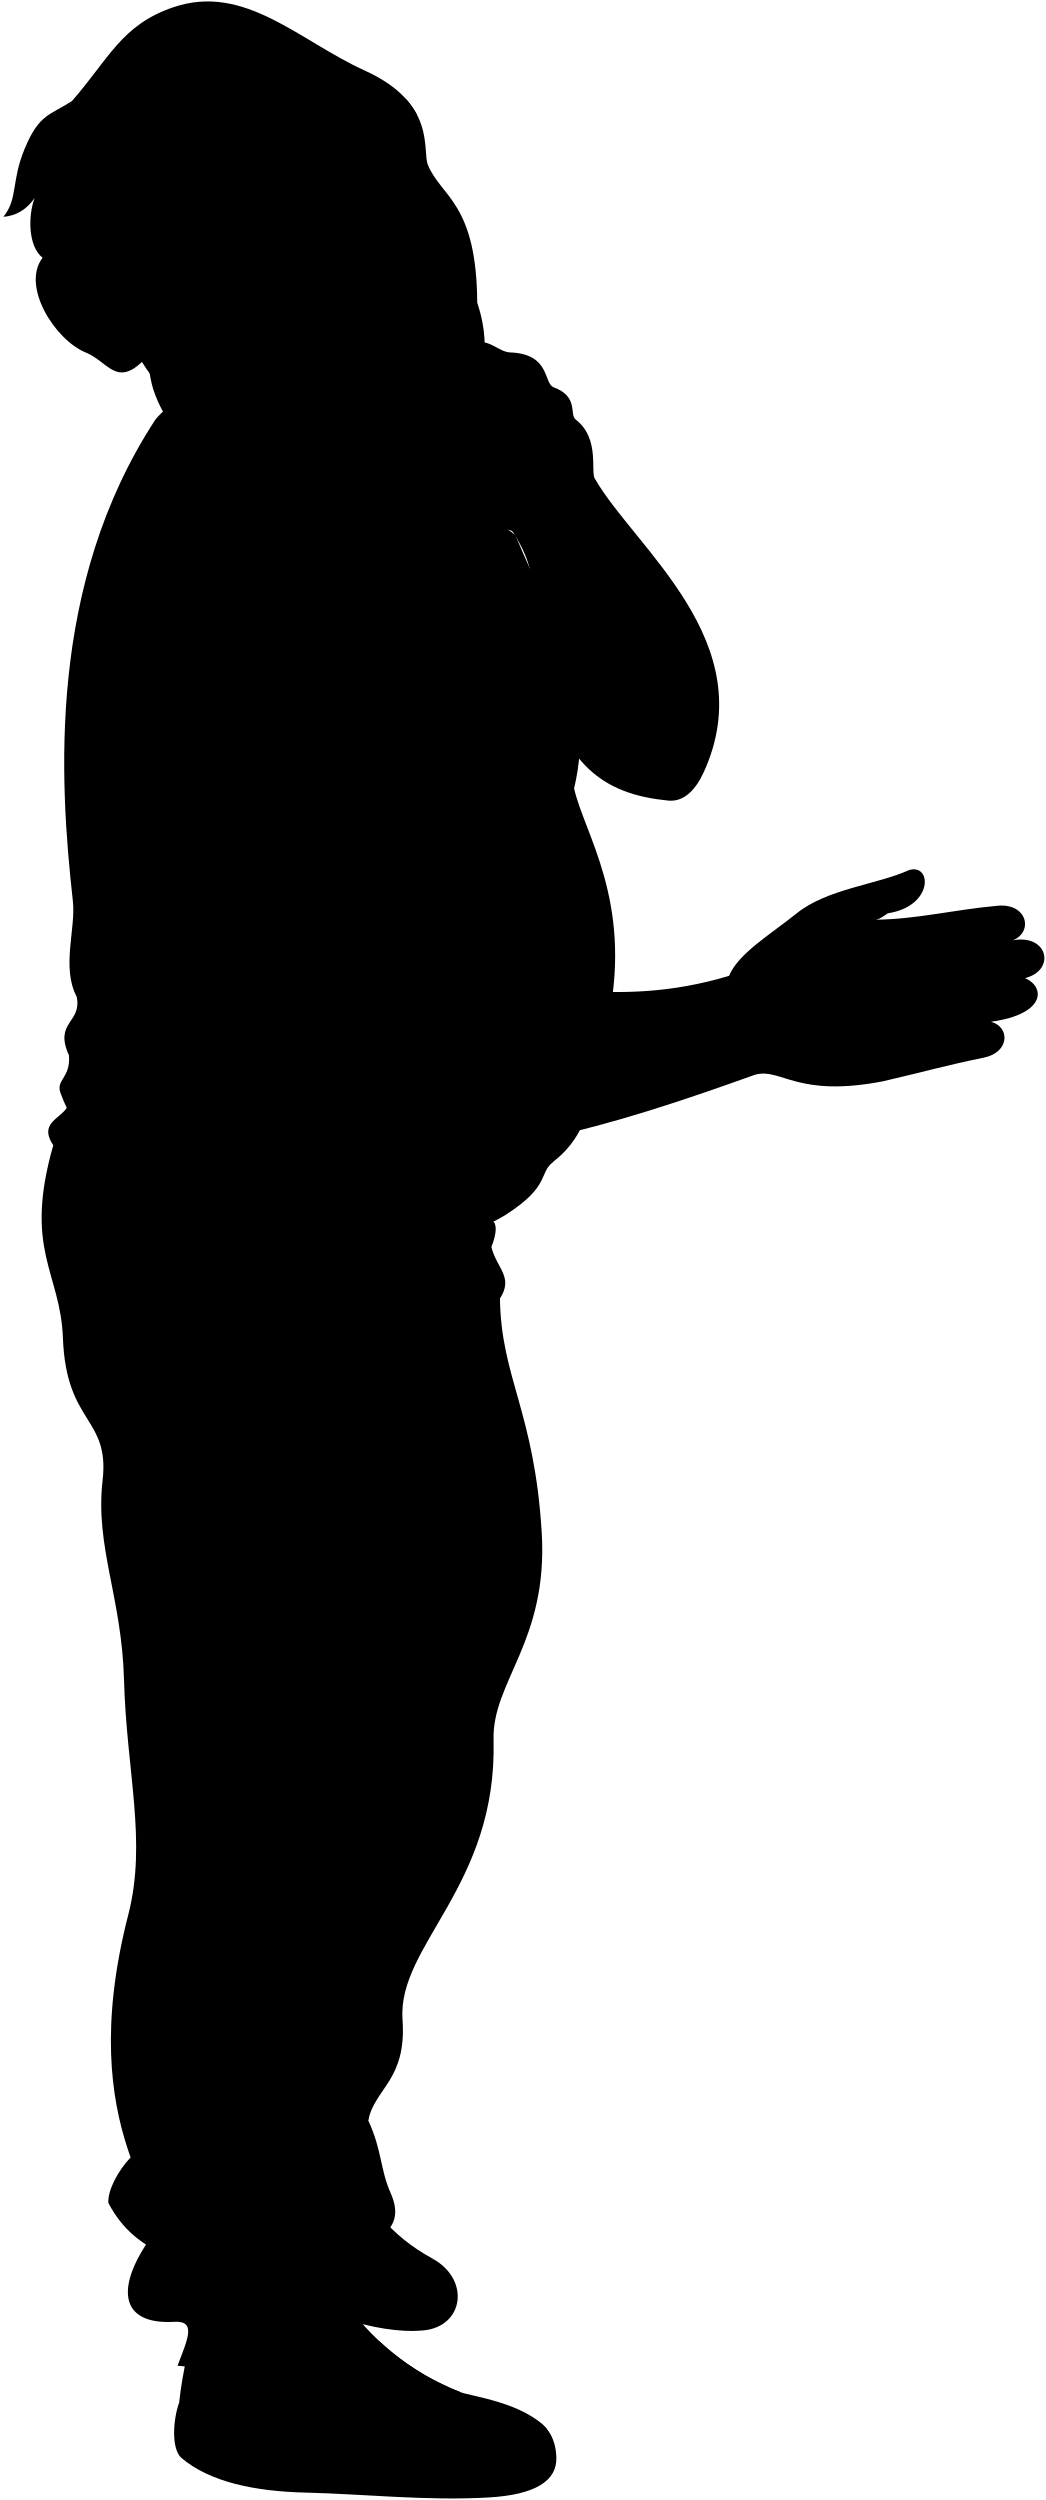
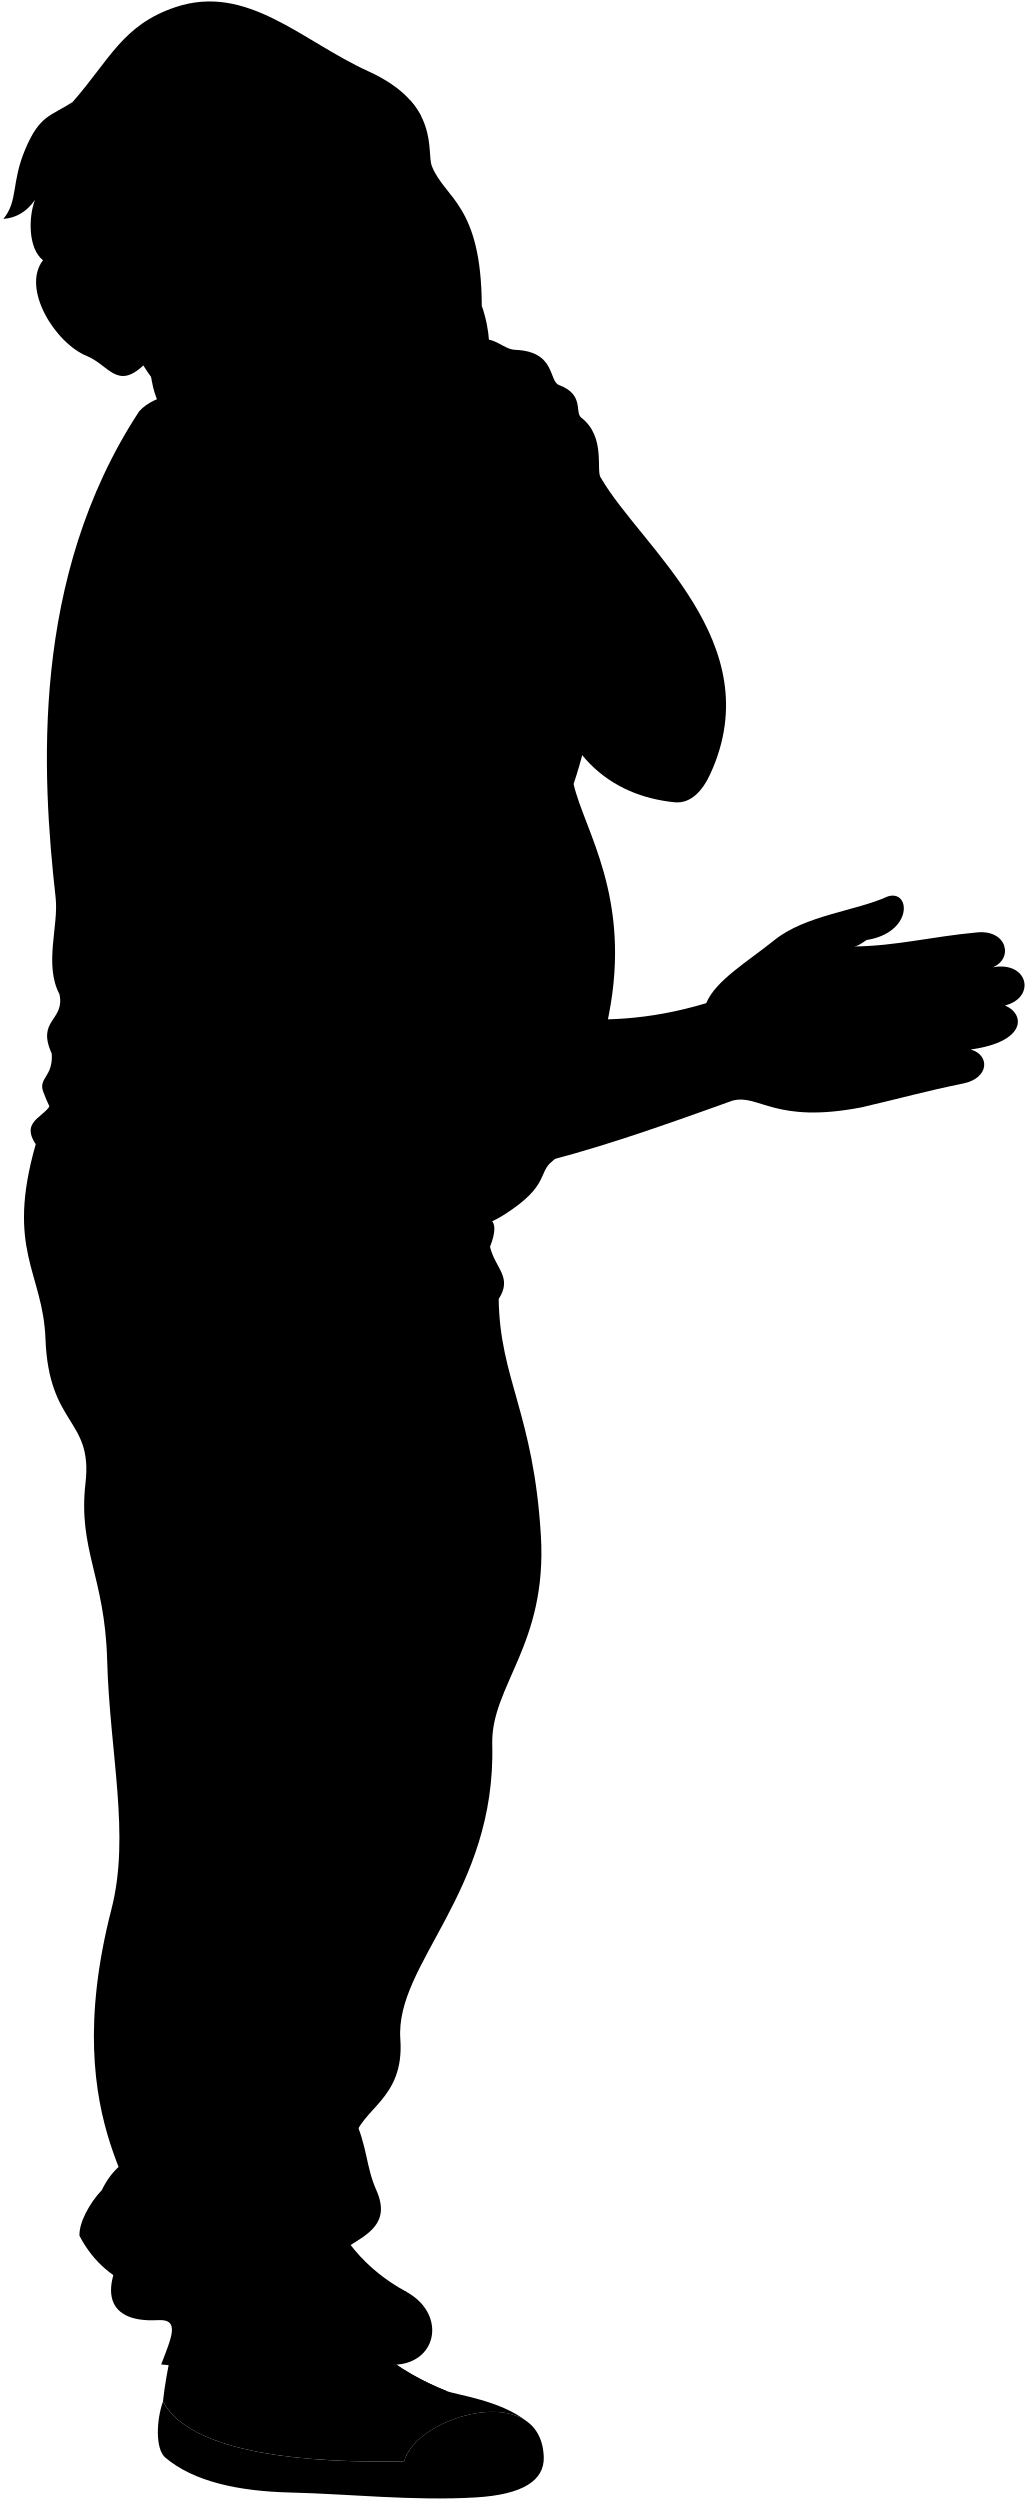
- <svg viewBox="0 0 176.69 422.34">
+ <svg viewBox="0 0 171.69 418.34">
+   <g class="soleWhite">
+     <path d="m68.03,383.53l-51-17.04c-2.06,2.17-3.84,5.48-3.73,7.64,4.88,9.33,13.35,9.77,24.57,14.06,10.27,3.94,20.29,8.25,28.65,7.49,6.81-.62,8.03-8.57,1.52-12.15Z" />
+     <path d="m27.27,401.84c4.63,8.82,24.36,10.36,40.35,10.03,2.09-7.72,22.93-13.62,23.37-.73.13,3.92-3.48,6.3-11.38,6.77-10.45.61-21.26-.59-30.95-.82-8.67-.2-16.27-1.8-21.05-5.89-1.65-1.54-1.43-6.28-.33-9.37Z" />
+   </g>
  <g class="willyShoe">
-     <path d="m22.03,364.49l36.97.47c2.51,7.22,7.1,12.82,14.03,16.57,8.69,21.05-51.67,4.24-51-17.04Z" />
-     <path d="m30.27,405.84c.56-5.23,1.95-11.09,3.71-17.24l23.77-.38c4.97,7,11.42,12.52,20.01,15.89,1.56.67,10.75,1.73,14.67,6.29-17.25,11.43-62.15,9.85-62.15-4.56Z" />
+     <path d="m61.96,391.01c1.84.54,6.29-4.67,6.08-7.49-6.94-3.75-11.52-9.35-14.03-16.57-15.39-5.5-31.04-12.76-36.97-.47,5.1,10.63,29.25,21.51,44.92,24.52Z" />
+     <path d="m67.62,411.88c1.63-6.01,14.63-10.92,20.5-6.71-4.36-3.52-11.96-4.45-13.36-5.06-8.59-3.36-15.04-8.88-20.01-15.89l-23.77.38c-1.76,6.15-3.14,12.01-3.71,17.24,4.63,8.82,24.36,10.36,40.35,10.03Z" />
  </g>
-   <g class="soleWhite">
-     <path d="m73.03,381.53c.22,2.82-4.23,8.03-6.08,7.49-15.68-3.01-39.82-13.89-44.92-24.52-2.06,2.17-3.84,5.48-3.73,7.64,4.88,9.33,13.35,9.77,24.57,14.06,10.27,3.94,20.29,8.25,28.65,7.49,6.81-.62,8.03-8.57,1.52-12.15Z" />
-     <path d="m30.27,405.84c4.63,8.82,24.36,10.36,40.35,10.03,2.09-7.72,22.93-13.62,23.37-.73.13,3.92-3.48,6.3-11.38,6.77-10.45.61-21.26-.59-30.95-.82-8.67-.2-16.27-1.8-21.05-5.89-1.65-1.54-1.43-6.28-.33-9.37Z" />
+   <path class="shoelace" d="m61.11,391.54c-3.51-.39-7.97.37-11.33,1.98,4.5,4.01,9.51,7.19,15.18,9.27,2.34-1.74,6.04-2.93,9.8-2.68-5.32-2.08-9.81-4.99-13.65-8.56h0Z" />
+   <g class="willyPants">
+     <path d="m59.2,358.22c1.07-5.43,8.52-6.8,7.79-17.01-.9-12.64,16.03-24.52,15.38-49.31-.25-9.8,9.23-16.66,8.14-34.92-1.22-20.48-6.88-26.23-7.06-39.62,2.35-3.62-.54-5.07-1.45-8.69-28.93-4.08-51.74,145.47-22.81,149.55Z" />
+     <path d="m82.01,208.67c-.13,24.9-16.32,65.11-13.7,77.31.97,4.52-4.15,9.24-2.79,14.36,2.18,8.14-.02,12.7.39,20.09.32,5.72-10.65,20.6-6.72,33.79,2.35,5.07,1.98,8.2,3.8,12.31,4.95,11.19-16.47,7.24-5.25,21.17-5.97-.36-12.49,9.95-30.77,7.96,1.71-4.49,3.23-7.64-.54-7.42-9.41.54-9.95-5.97-3.8-14.48,3.71-5.13-13.57-17.01-3.98-54.29,3.19-12.4-.3-26.14-.72-41.7-.38-13.97-4.9-18.46-3.62-29.65,1.24-10.79-6.15-9.41-6.7-24.07-.41-11.18-6.7-14.84-1.63-32.58-2.9-4.34,2.53-4.61,2.71-7.5l73.48,20.27c.67.36.87,1.79-.18,4.42Z" />
  </g>
-   <path class="shoelace" d="m64.11,395.54c-3.51-.39-7.97.37-11.33,1.98,4.5,4.01,9.51,7.19,15.18,9.27,2.34-1.74,6.04-2.93,9.8-2.68-5.32-2.08-9.81-4.99-13.65-8.56h0Z" />
-   <path class="willyPants" d="m83.19,206.25c.67.36.87,1.79-.18,4.42.9,3.62,3.8,5.07,1.45,8.69.18,13.39,5.84,19.15,7.06,39.62,1.09,18.26-8.4,25.12-8.14,34.92.65,24.79-16.28,34.67-15.38,47.31.73,10.21-4.72,11.58-5.79,17.01,2.35,5.07,1.98,8.2,3.8,12.31,4.95,11.19-16.47,7.24-5.25,21.17-5.97-.36-12.49,9.95-30.77,7.96,1.71-4.49,3.23-7.64-.54-7.42-9.41.54-9.95-5.97-3.8-14.48,3.71-5.13-13.57-17.01-3.98-54.29,3.19-12.4-.3-24.14-.72-39.7-.38-13.97-4.9-22.46-3.62-33.65,1.24-10.79-6.15-9.41-6.7-24.07-.41-11.18-6.7-14.84-1.63-32.58-2.9-4.34,2.53-4.61,2.71-7.5l71.48,20.27Z" />
-   <path class="willyShirt" d="m96.98,133.18c1.76,7.74,9.75,18.86,5.91,38.57-2.74,14.06-3.45,19.81-9.43,24.52-2.52,1.99-.44,4.07-7.96,8.91-15.66,10.07-65.12,7.24-75.27-20.51-.85-2.31,1.69-2.47,1.43-6.36-2.6-5.71,2.21-5.45,1.3-9.92-2.63-4.96-.12-11.49-.65-16.17-2.31-20.64-4.28-53.49,13.95-81.35,9.67-11.59,33.8-4.98,46.51,9.21,2.32,2.59,10.17,7.06,14.29,10.31,5.61,13.57,13.79,26.78,9.93,42.77Z" />
+   <path class="willyShirt" d="m95.98,131.18c1.76,7.74,9.75,18.86,5.91,38.57-2.74,14.06-3.45,19.81-9.43,24.52-2.52,1.99-.44,4.07-7.96,8.91-15.66,10.07-67.12,7.24-77.27-20.51-.85-2.31,1.69-2.47,1.43-6.36-2.6-5.71,2.21-5.45,1.3-9.92-2.63-4.96-.12-11.49-.65-16.17-2.31-20.64-4.28-53.49,13.95-81.35,9.67-11.59,94.03-1.32,72.73,62.3Z" />
  <g class="clothesOverlapLine">
-     <path d="m86.63,100.2c-2.16-3.09-4.75-7.73-8.31-11.34" />
-     <path d="m59.08,108.79c6.77,5.91,17.36,41.05,12.78,43.84" />
-     <path d="m24.51,115.19c-.26,15.69,6.88,27.75,8.53,34.57,2.78,11.52,5.23,13.64,7.98,12.91" />
-     <path d="m62.2,358.22c-3.94-13.19,5.42-28.1,4.72-33.79-.51-4.14,2.64-13.24-.39-18.09-2.8-4.49,1.76-9.84.79-14.36-2.62-12.2,15.57-56.41,15.7-81.31" />
-     <path d="m65.27,405.7c2.41-1.7,5.54-2.64,9.23-3.01" />
-     <path d="m62.4,404.29c3.17-1.55,6.33-2.54,9.5-2.97" />
-     <path d="m59.82,402.81c2.98-1.34,6.33-2.25,10.07-2.74" />
-     <path d="m57.57,401.32c2.92-1.56,6.43-2.33,10.19-2.73" />
-     <path d="m55.09,399.46c2.74-1.57,6.49-2.21,10.66-2.47" />
+     <path d="m84.63,99.2c-2.16-3.09-4.75-7.73-8.31-11.34" />
+     <path d="m56.08,111.79c6.77,5.91,17.36,41.05,12.78,43.84" />
+     <path d="m21.51,118.19c-.26,15.69,6.88,27.75,8.53,34.57,2.78,11.52,5.23,13.64,7.98,12.91" />
+     <path d="m62.27,401.7c2.41-1.7,5.54-2.64,9.23-3.01" />
+     <path d="m59.4,400.29c3.17-1.55,6.33-2.54,9.5-2.97" />
+     <path d="m56.82,398.81c2.98-1.34,6.33-2.25,10.07-2.74" />
+     <path d="m54.57,397.32c2.92-1.56,6.43-2.33,10.19-2.73" />
+     <path d="m52.09,395.46c2.74-1.57,6.49-2.21,10.66-2.47" />
  </g>
  <g class="clothesFoldLine">
-     <path d="m67.34,80.88c6.96,12.37,10.08,19.61,12.38,31.65" />
-     <path d="m79.44,97.87c3.12,8.76,5.1,16.54,5.21,22.69" />
-     <path d="m52.24,94.88c7.5,1.8,14.04,5.87,20.01,11.28" />
-     <path d="m57.59,101.76c5.49,3.64,8.39,9.45,9.16,17.05" />
-     <path d="m48.15,107.26c5.03,1.52,9.16,5.29,12.68,10.57" />
-     <path d="m51.25,127.55c3.5,8.45,8.52,15.41,16.07,19.87" />
-     <path d="m36.03,131.08c1.41,8.46,2.06,15.86-.14,19.31" />
-     <path d="m30.81,110.64c-2.04,4.32-3.58,8.84-3.24,14.09" />
-     <path d="m15.73,167.3c8.99,15.67,23.97,21.83,39.41,21.39" />
-     <path d="m42.73,190.86c4.36,1.21,10.4,1.69,15.73,1.36" />
-     <path d="m70.02,132.86c3.24,1.79,6.18,2.45,9.42,2.73" />
-     <path d="m71.78,139.8c1.83-.39,4.28.15,6.82,0" />
-     <path d="m12.95,168.4c2.64,5.81,5.67,10.42,9.4,12.83" />
-     <path d="m14.32,178.27c2.87,5.8,6.63,10.69,11.98,13.95" />
-     <path d="m11.66,178.32c1.1,5.19,3.36,9.29,7.04,12.07" />
-     <path d="m92.39,120.97c1.98,3.97.81,9.65-3.65,13.1" />
-     <path d="m96.98,133.18c-.59,1.61-1.25,3-2.04,3.98" />
-     <path d="m83.01,210.67c-.99,1.22-2.76,1.64-4.94,1.65" />
-     <path d="m8.99,193.48c1.06,1.15,2.42,2.2,4.07,3.15" />
-     <path d="m10.64,214.43c4.37-2.72,7.54-5.73,4.22,2.56" />
-     <path d="m17.88,217.6c-2.72,6.55-4.83,12.94-1.36,17.8" />
-     <path d="m76.9,228.91c-2.05,3.13-3.88,7.05-5.58,11.46" />
-     <path d="m77.05,223.93c-3,1.52-5.8,3.56-8.45,6.03" />
-     <path d="m75.24,218.95c-3.85-.01-9.5.74-15.54,1.66" />
-     <path d="m55.14,229.51c-5.99-6.31-11.83-8.25-17.35-1.51" />
-     <path d="m27.24,238.11c-3.53,7.06-8.09,14.24-5.88,20.67" />
-     <path d="m52.13,248.18c1.13,8.68,3.23,16.39,7.09,22.33" />
-     <path d="m59.22,282.87c-7.99-28.21-14.18-29.11-25.79-4.37" />
-     <path d="m77.32,252.55c2.72,9.5,12.52,15.99-2.72,22.93" />
-     <path d="m58.01,301.84c5.28,6.18,7.2,11.93-4.83,13.12" />
-     <path d="m32.67,314.83c7.22,1.24,9.35,8.6,3.92,14.78" />
-     <path d="m43.83,325.24c1.06-8.6,5.88-7.41,14.93-7.41" />
-     <path d="m40.36,331.27c-13.12,15.39-3.69,27.59,19.61,37.26" />
-     <path d="m32.21,357.82c6.03,7.09,3.32,10.11-.91,15.08" />
-     <path d="m81.09,276.69c-4.97,1.27-9.55,3.55-13.68,7.77" />
-     <path d="m78.76,284.94c-3.47,6.19-7.48,11.17-12.45,14.03" />
-     <path d="m76.11,295.05c-3.65,3.97-6.64,8.53-8.53,14.08" />
-     <path d="m31.91,386.33c-3.56.93-6.91,1.64-6.79-.75.15-2.87,5.58-2.87,12.82-7.99,9.29-6.57,23.31-5.81,22.78-2.27s-17.2,3.62-21.57,9.35" />
-     <path d="m51.37,385.27c-4.98,1.36-14.45,4.5-13.27,5.88,1.39,1.63,9.29-1.56,12.82-.45" />
-     <path d="m93.46,196.28c-3.95,2.51-7.67,3.75-13.54,4.43" />
+     <path d="m64.34,78.88c6.96,12.37,10.08,19.61,12.38,31.65" />
+     <path d="m76.44,95.87c3.12,8.76,5.1,16.54,5.21,22.69" />
+     <path d="m49.24,95.88c7.5,1.8,14.04,5.87,20.01,11.28" />
+     <path d="m54.59,104.76c5.49,3.64,8.39,9.45,9.16,17.05" />
+     <path d="m45.15,110.26c5.03,1.52,9.16,5.29,12.68,10.57" />
+     <path d="m48.25,130.55c3.5,8.45,8.52,15.41,16.07,19.87" />
+     <path d="m33.03,134.08c1.41,8.46,2.06,15.86-.14,19.31" />
+     <path d="m27.81,113.64c-2.04,4.32-3.58,8.84-3.24,14.09" />
+     <path d="m12.73,165.3c8.99,15.67,23.97,21.83,39.41,21.39" />
+     <path d="m39.73,188.86c4.36,1.21,10.4,1.69,15.73,1.36" />
+     <path d="m67.02,135.86c3.24,1.79,6.18,2.45,9.42,2.73" />
+     <path d="m68.78,142.8c1.83-.39,4.28.15,6.82,0" />
+     <path d="m9.95,166.4c2.64,5.81,5.67,10.42,9.4,12.83" />
+     <path d="m11.32,176.27c2.87,5.8,6.63,10.69,11.98,13.95" />
+     <path d="m8.66,176.32c1.1,5.19,3.36,9.29,7.04,12.07" />
+     <path d="m91.39,118.97c1.98,3.97.81,9.65-3.65,13.1" />
+     <path d="m95.98,131.18c-.59,1.61-1.25,3-2.04,3.98" />
+     <path d="m82.01,208.67c-.99,1.22-2.76,1.64-4.94,1.65" />
+     <path d="m5.99,191.48c1.06,1.15,2.42,2.2,4.07,3.15" />
+     <path d="m7.64,212.43c4.37-2.72,7.54-5.73,4.22,2.56" />
+     <path d="m14.88,215.6c-2.72,6.55-4.83,12.94-1.36,17.8" />
+     <path d="m75.9,226.91c-2.05,3.13-3.88,7.05-5.58,11.46" />
+     <path d="m76.05,221.93c-3,1.52-5.8,3.56-8.45,6.03" />
+     <path d="m74.24,216.95c-3.85-.01-9.5.74-15.54,1.66" />
+     <path d="m52.14,227.51c-5.99-6.31-11.83-8.25-17.35-1.51" />
+     <path d="m24.24,236.11c-3.53,7.06-8.09,14.24-5.88,20.67" />
+     <path d="m49.13,242.18c1.13,8.68,6.23,16.39,10.09,22.33" />
+     <path d="m60.22,276.87c-7.99-28.21-18.18-29.11-29.79-4.37" />
+     <path d="m76.32,250.55c2.72,9.5,12.52,15.99-2.72,22.93" />
+     <path d="m57.01,295.84c5.28,6.18,7.2,13.93-4.83,15.12" />
+     <path d="m29.67,310.83c7.22,1.24,9.35,8.6,3.92,14.78" />
+     <path d="m40.83,321.24c1.06-8.6,7.88-7.41,16.93-7.41" />
+     <path d="m37.36,327.27c-13.12,15.39-3.69,27.59,19.61,37.26" />
+     <path d="m29.21,353.82c6.03,7.09,3.32,10.11-.91,15.08" />
+     <path d="m80.09,274.69c-4.97,1.27-7.94,3.8-12.07,8.03" />
+     <path d="m77.76,282.94c-3.47,6.19-5.48,11.17-10.45,14.03" />
+     <path d="m75.11,293.05c-3.65,3.97-6.64,10.53-8.53,16.08" />
+     <path d="m28.91,382.33c-3.56.93-6.91,1.64-6.79-.75.15-2.87,5.58-2.87,12.82-7.99,9.29-6.57,23.31-5.81,22.78-2.27s-17.2,3.62-21.57,9.35" />
+     <path d="m48.37,381.27c-4.98,1.36-14.45,4.5-13.27,5.88,1.39,1.63,9.29-1.56,12.82-.45" />
+     <path d="m92.46,194.28c-3.95,2.51-7.67,3.75-13.54,4.43" />
  </g>
  <g class="eye">
    <circle class="sclera" cx="53.89" cy="32.04" r="17.67" />
    <g class="irisBrown">
      <ellipse cx="52.26" cy="38.31" rx="2.79" ry="3.6" transform="translate(-9.24 17.89) rotate(-17.88)" />
      <ellipse cx="68.51" cy="29.92" rx="2.47" ry="3.6" transform="translate(-5.88 22.47) rotate(-17.88)" />
    </g>
    <g class="pupil">
      <ellipse cx="52.77" cy="38.15" rx="1.09" ry="1.4" transform="translate(-9.16 18.04) rotate(-17.88)" />
      <ellipse cx="68.86" cy="29.8" rx="1.09" ry="1.4" transform="translate(-5.82 22.58) rotate(-17.88)" />
    </g>
  </g>
  <g class="skinLatino">
-     <path d="m127.69,181.51c-26,9.35-46.09,15.12-66.44,12.21-5.11-.73-15.2-17.67-20.24-31.05,7.89-.44,25.15-6.54,30.85-10.05,1.38,5.17,3.48,10.03,3.9,14.73,14.75-2.63,27.39,3.5,47.4-2.49,1.59-3.81,6.89-6.91,11.41-10.55,5.2-4.19,13.59-4.86,19.02-7.33,3.85-1.14,4.16,6.11-3.6,7.31-1.35.93-1.47.96-2.06,1.08,7.09-.09,12.89-1.65,20.62-2.36,4.98-.45,6.07,4.38,2.58,5.84,5.91-1.09,7.3,5.05,2.02,6.4,3.4,1.38,3.68,6.06-5.73,7.36,3.26.9,3.17,5.17-1.24,6.07-6.53,1.33-10.21,2.42-17.02,3.99-14.49,2.81-17.18-2.25-21.48-1.14Z" />
+     <path d="m122.67,184.14c-26,9.35-44.07,15.49-64.41,12.59-5.11-.73-15.2-17.67-20.24-31.05,7.89-.44,25.15-6.54,30.85-10.05,1.38,5.17,3.48,10.03,3.9,14.73,14.75-2.63,25.39,3.5,45.4-2.49,1.59-3.81,6.89-6.91,11.41-10.55,5.2-4.19,13.59-4.86,19.02-7.33,3.85-1.14,4.16,6.11-3.6,7.31-1.35.93-1.47.96-2.06,1.08,7.09-.09,12.89-1.65,20.62-2.36,4.98-.45,6.07,4.38,2.58,5.84,5.91-1.09,7.3,5.05,2.02,6.4,3.4,1.38,3.68,6.06-5.73,7.36,3.26.9,3.14,4.8-1.26,5.69-6.53,1.33-10.21,2.42-17.02,3.99-14.49,2.81-17.18-2.25-21.48-1.14Z" />
    <path d="m12.18,17.04c6.18-7.05,8.33-12.85,17.14-15.83,12.01-4.06,21.19,5.66,32.3,10.71,12.19,5.54,9.68,13.5,10.66,15.91,2.19,5.45,8.26,6.36,8.34,23.34,1.7,17.01-40.22,36.42-56.64,9.98-4.39,4.14-5.8-.09-9.46-1.58-5.29-2.16-10.97-11.27-7.33-16.02-.55-8.17-.49-18.67,4.98-26.51Zm43.9,18.02c-5.81-2.77-9.97,2.89-11.06,4.65,2.23-.67,4.46.27,7.39-1.35,1.57-.86,1.56-1.31,3.18-2.27.36-.21,1.33-.63.48-1.03Zm8.24-3.61c1.45-.98,3.99-.47,5.86-3.07-.06-.88-.69-2.11-1.35-2.54-1.19.22-3.8.91-5.49,5.57-.18.49.41.42.97.04Z" />
-     <path d="m57.15,74.94c3.77,3.67,7.5,2.48,8.23,8.35-16.01,1.77-29.69,1.83-36.93-10.74-1.27-2.21,2.29-4.65,1.93-5.65" />
+     <path d="m54.15,72.94c3.77,3.67,7.5,5.48,8.23,11.35-16.01,1.77-29.69,1.83-36.93-10.74-1.27-2.21.94-3.45,1.93-8.65" />
  </g>
  <path class="lipMaleBrown__noStroke" d="m66.93,53.79c1.61-.47,2.8-1.26,4.16-2.71.89-1.07,1.56-2.65,2.21-2.49-1.16,3.64,2.96,11.08-3.12,14.44-7.05,3.9-10.32-3.88-14.01-4.74,2.06-3.73,7.89-2.58,10.75-4.5Z" />
  <path class="mouthInner" d="m71.13,55.06c.9-1.07,1.03-2.69.84-4.23-.53.92-1.27,1.9-2.68,2.74-5.07,3.02-10.04,1.51-12.78,4.48,8.23,3.67,14.66,2.12,14.62-3Z" />
  <path class="teeth" d="m69.29,53.58c-4.52,2.69-8.96,1.79-11.81,3.66,2.54,2.18,10.54,1.08,13.74-2.29.82-1.07.93-2.63.75-4.11-.53.92-1.27,1.9-2.68,2.74Z" />
  <g class="lipOverlapLine">
    <path d="m56.51,58.06c-.22.24-.43.51-.62.81" />
    <path d="m73.93,48.06c-.95.52-1.28,1.6-1.96,2.78" />
  </g>
  <g class="lipEdgeLine">
    <path d="m73.48,56.62c.78,6.43-6.97,8.95-10.22,6.43" />
    <path d="m71.09,51.08c-1.36,1.46-2.55,2.24-4.16,2.71" />
  </g>
  <path class="smileLine" d="m43.11,43.6c-1.49.63-2.89,1.48-4.19,2.54" />
  <g class="cheekLine">
    <path d="m51.36,58.65c5.26-3.71,6.66-10.02,7.89-11.79" />
    <path d="m75.05,44.97c-.54-1.31-1.65-1.74-2.54-2.58" />
  </g>
  <path class="noseLine" d="m66.81,36.57c1.51,2.16,7.95,5.14,5.22,8.41-.44,1.37-1,2.27-2.48,3.11-3.15,1.77-4.01.22-6.25,1.82-2.16,1.51-4.89-.82-4.05-3.04" />
  <g class="eyeFoldLine">
    <path d="m71.66,30.38c-.15,2.03-2.39,3.69-4.2,3.92" />
    <path d="m55.74,40.11c-1.04,2.24-4.75,3.92-7.64,3.08" />
  </g>
  <g class="eyeCornerLine">
    <path d="m42.31,42.08c1.06-.25,2.08-1.39,2.71-2.38" />
    <path d="m68.84,25.84c.6-.11,1.19-.08,1.51.09" />
    <path d="m70.19,28.38c.31-.36.45-.46.58-1.05" />
  </g>
  <g class="eyeCreaseLine">
    <path d="m54.61,33.46c-3.97-1.68-9.76,2.46-10.76,5.28" />
    <path d="m69.56,24.77c-3.71-.83-6.16,2.63-7.22,5.21" />
  </g>
  <g class="eyebrowLightGray">
    <path d="m54.39,24.45c1.11,3.54-5.53,2.93-9.07,4.96-8.26,4.73-6.59,6.57-8.16,5.92,4.53-10.45,11.01-9.19,17.22-10.88Z" />
    <path d="m60.02,21.79c1.4,3.7,3.56-2.79,10.45-2.34-.44-.86-1.06-1.78-1.83-2.65-5.58,1.07-6.2,3.54-8.63,4.99Z" />
  </g>
  <path class="hairLightGray" d="m55.04,63.66c-2.37-5.42,2.29-8.83,8.03-9.74,5.08-.8,6.27-2.03,7.98-3.75.93-.93,4.18-9.02,5.42,3.54.53,5.36-2.32,13.18-4.09,8.97-.84.7-1.58,1.23-2.53,1.49.09,5.85-11.81,6.38-14.82-.5ZM7.19,43.55c1.27-2.6,5.7-3.51,8.17-1.43,9.38,5.43,9.02,19.11,10.53,23.65,3.4,10.28,11.32,11.23,14.55,15.19.63-.99.69-3.32.16-4.75,6.88,4.5,11.58,2.46,17.29,7.22-.13-1.69-.53-3.33-1.38-4.94,5.26,2.44,10.96-1.31,17.87,3.93,3.86-5.19,4.23-10.31,4.4-16.09.85,1.67,1.82,2.67,3.34,3.01-2.06-4.55,1.52-9.37-1.5-18.18-.56,2.94-1.35,3.96-2.64,5.08-.96-1.27-.82-8.01-3.26-11.85-1.24-1.96-4.1,4.25-6.64,5.09-6,2-11.17,1.22-14.25,7.47-2.25,4.55-.54,6.24-1.65,13.44-5.67.35-11.71-2.41-16.54-5.75.76-.05,4.09-.49,4.9-1.49-9.03-2.93-13.23-8.96-15.69-16.9-2.82-9.1,5.42-20.32-14.89-23.11.41-2.2,1.48-4.89,2.22-6.1-3.72,2.47-5.53,2.13-7.99,8.03-2.33,5.57-1.13,8.5-3.62,11.56,2.03-.15,3.88-1.14,5.28-3.18-1.1,2.89-1.16,8.14,1.35,10.1Z" />
  <g class="hairFoldLine">
    <path d="m9.96,23.14c-.48-.08-.96-.15-1.37-.12" />
    <path d="m52.18,70.4c-.18.97-.37,2.11-.81,2.66" />
    <path d="m77.98,56.26c.19.53.8,1.53,1.38,1.92" />
  </g>
-   <path class="skinLatino" d="m70.48,80.5c-1.03-1.67-4.29-2.82-7.24-5.13-3.08-2.05-1.41-5.96,1.73-5.32-2.43-3.33,2.11-11.79,4.16-12.94,2.95-1.66,9.29,1.54,11.34.83,2.18-.7,3.79,1.53,5.74,1.6,6.82.26,5.58,5.24,7.33,5.89,4.29,1.6,2.59,4.58,3.72,5.45,4.23,3.27,2.37,9.03,3.3,10.09,6.71,11.62,28.34,27.54,18.33,49.47-1.37,3-3.35,5.07-6.01,4.81-10.52-1.06-19.75-5.62-21.93-28.04-1.17-2.21-2.56-4.79-4.31-7.02.85-.91,1.94-1.66,3.21-2.26-.4-2.96-1.52-5.39-3.16-8.02-1.1-1.6-9.55,1.99-16.21-9.42Zm2.3-15.89c-.8,1.16-1.58,2.11-2.44,2.57.46.54.57.93.54,1.48,1.59-1.24,3.36-2.18,5.1-3.12-1.36-.12-2.14-.4-3.2-.94Z" />
+   <path class="skinLatino" d="m70.48,79.5c-1.03-1.67-4.29-2.82-7.24-5.13-3.08-2.05-1.41-5.96,1.73-5.32-2.43-3.33,2.11-11.79,4.16-12.94,2.95-1.66,9.29,1.54,11.34.83,2.18-.7,3.79,1.53,5.74,1.6,6.82.26,5.58,5.24,7.33,5.89,4.29,1.6,2.59,4.58,3.72,5.45,4.23,3.27,2.37,9.03,3.3,10.09,6.71,11.62,28.34,27.54,18.33,49.47-1.37,3-3.35,5.07-6.01,4.81-10.52-1.06-19.96-7.79-21.68-24.79-1.17-2.21-4.82-8.04-6.56-10.27.85-.91,3.94-1.66,5.21-2.26-.4-2.96-1.52-5.39-3.16-8.02-1.1-1.6-9.55,1.99-16.21-9.42Zm2.3-15.89c-.8,1.16-1.58,2.11-2.44,2.57.46.54.57.93.54,1.48,1.59-1.24,3.36-2.18,5.1-3.12-1.36-.12-2.14-.4-3.2-.94Z" />
  <g class="skinOverlapLine">
-     <path d="m89.84,97.93c.77,3.23.78,6.86,1.1,9.28" />
-     <path d="m75.77,167.35c-1.94.6-3.35,2.15-4.04,4.97" />
-     <path d="m147.94,155.36c-2.26,0-5.14.16-7.05-.42" />
-     <path d="m171.14,158.85c-5.25,1.04-11.26,1.93-16.95,2.97-.69.13-1.4-.13-1.79-.66" />
-     <path d="m173.16,165.25c-3.46.61-15.71,2.58-18.53,3.09" />
-     <path d="m167.43,172.61c-2.2.2-9.81,1.47-11.41,1.76-.98.17-1.55.56-1.79,1.5" />
-     <path d="m87.67,79.04c.15,2.18-3.98,4.41-.98,10.87" />
-     <path d="m87.62,71c-3.42,1.88-8.59,3.76-8.14,6.4.81,4.77,1.68,5.93,6.31,6.53" />
-     <path d="m83.94,67.23c-4.04,2.19-8.86,3.86-9.67,6.23-.36,1.17.73,5.9,1.77,6.93,1.52,1.5,3.32,2.57,5.1,1.77" />
-     <path d="m78.47,64.4c-.89.36-1.73.74-2.49,1.14" />
-     <path d="m70.88,68.66c-2.58,1.7-1.58,4.98.76,8.89,1.33,2.23,2.77,3.38,4.4,2.83" />
-     <path d="m64.97,70.05c1.51,1.83,1.51,5.52,4.9,3.94" />
+     <path d="m89.84,96.93c.77,3.23,1.03,10.11,1.35,12.53" />
+     <path d="m72.77,170.35c-1.94.6-3.35,2.15-4.04,4.97" />
+     <path d="m142.94,158.36c-2.26,0-5.14.16-7.05-.42" />
+     <path d="m166.14,161.85c-5.25,1.04-11.26,1.93-16.95,2.97-.69.13-1.4-.13-1.79-.66" />
+     <path d="m168.16,168.25c-3.46.61-15.71,2.58-18.53,3.09" />
+     <path d="m162.43,175.61c-2.2.2-9.81,1.47-11.41,1.76-.98.17-1.55.56-1.79,1.5" />
+     <path d="m87.67,78.04c.15,2.18-3.98,4.41-.98,10.87" />
+     <path d="m87.62,70c-3.42,1.88-8.59,3.76-8.14,6.4.81,4.77,1.68,5.93,6.31,6.53" />
+     <path d="m83.94,66.23c-4.04,2.19-8.86,3.86-9.67,6.23-.36,1.17.73,5.9,1.77,6.93,1.52,1.5,3.32,2.57,5.1,1.77" />
+     <path d="m78.47,63.4c-.89.36-1.73.74-2.49,1.14" />
+     <path d="m70.88,67.66c-2.58,1.7-1.58,4.98.76,8.89,1.33,2.23,2.77,3.38,4.4,2.83" />
+     <path d="m64.97,69.05c1.51,1.83,1.51,5.52,4.9,3.94" />
  </g>
  <g class="skinFoldLine">
-     <path d="m87.67,79.04c-.62.74-2.54,1.21-3.26.8" />
-     <path d="m91.81,80.53c-1.38.66-3.87-.07-4.14-1.49.84-.77,1.03-2.12.84-3.28" />
-     <path d="m73.61,61.83c-.03.97-.28,1.89-.83,2.77" />
+     <path d="m87.67,78.04c-.62.74-2.54,1.21-3.26.8" />
+     <path d="m91.81,79.53c-1.38.66-3.87-.07-4.14-1.49.84-.77,1.03-2.12.84-3.28" />
+     <path d="m73.61,60.83c-.03.97-.28,1.89-.83,2.77" />
    <path d="m16.14,47.19c-7.3-9.5-13.46,5.78-.07,10.11" />
    <path d="m17.25,49.4c-1.66,2.63,3.95,4.92,2.45,6.41-1.2,1.19-1.2-1.52-4.48-1.96-3.63-.49-4.27-5.34-1.32-5.42" />
    <path d="m15.36,42.13c.3.37,1.03,1.37,1.25,2" />
  </g>
-   <path class="skinCreaseLine" d="m98.87,85.64c-1.8,3.03-4.65,4.81-9.82,3.81" />
+   <path class="skinCreaseLine" d="m98.87,84.64c-1.8,3.03-4.65,4.81-9.82,3.81" />
</svg>
